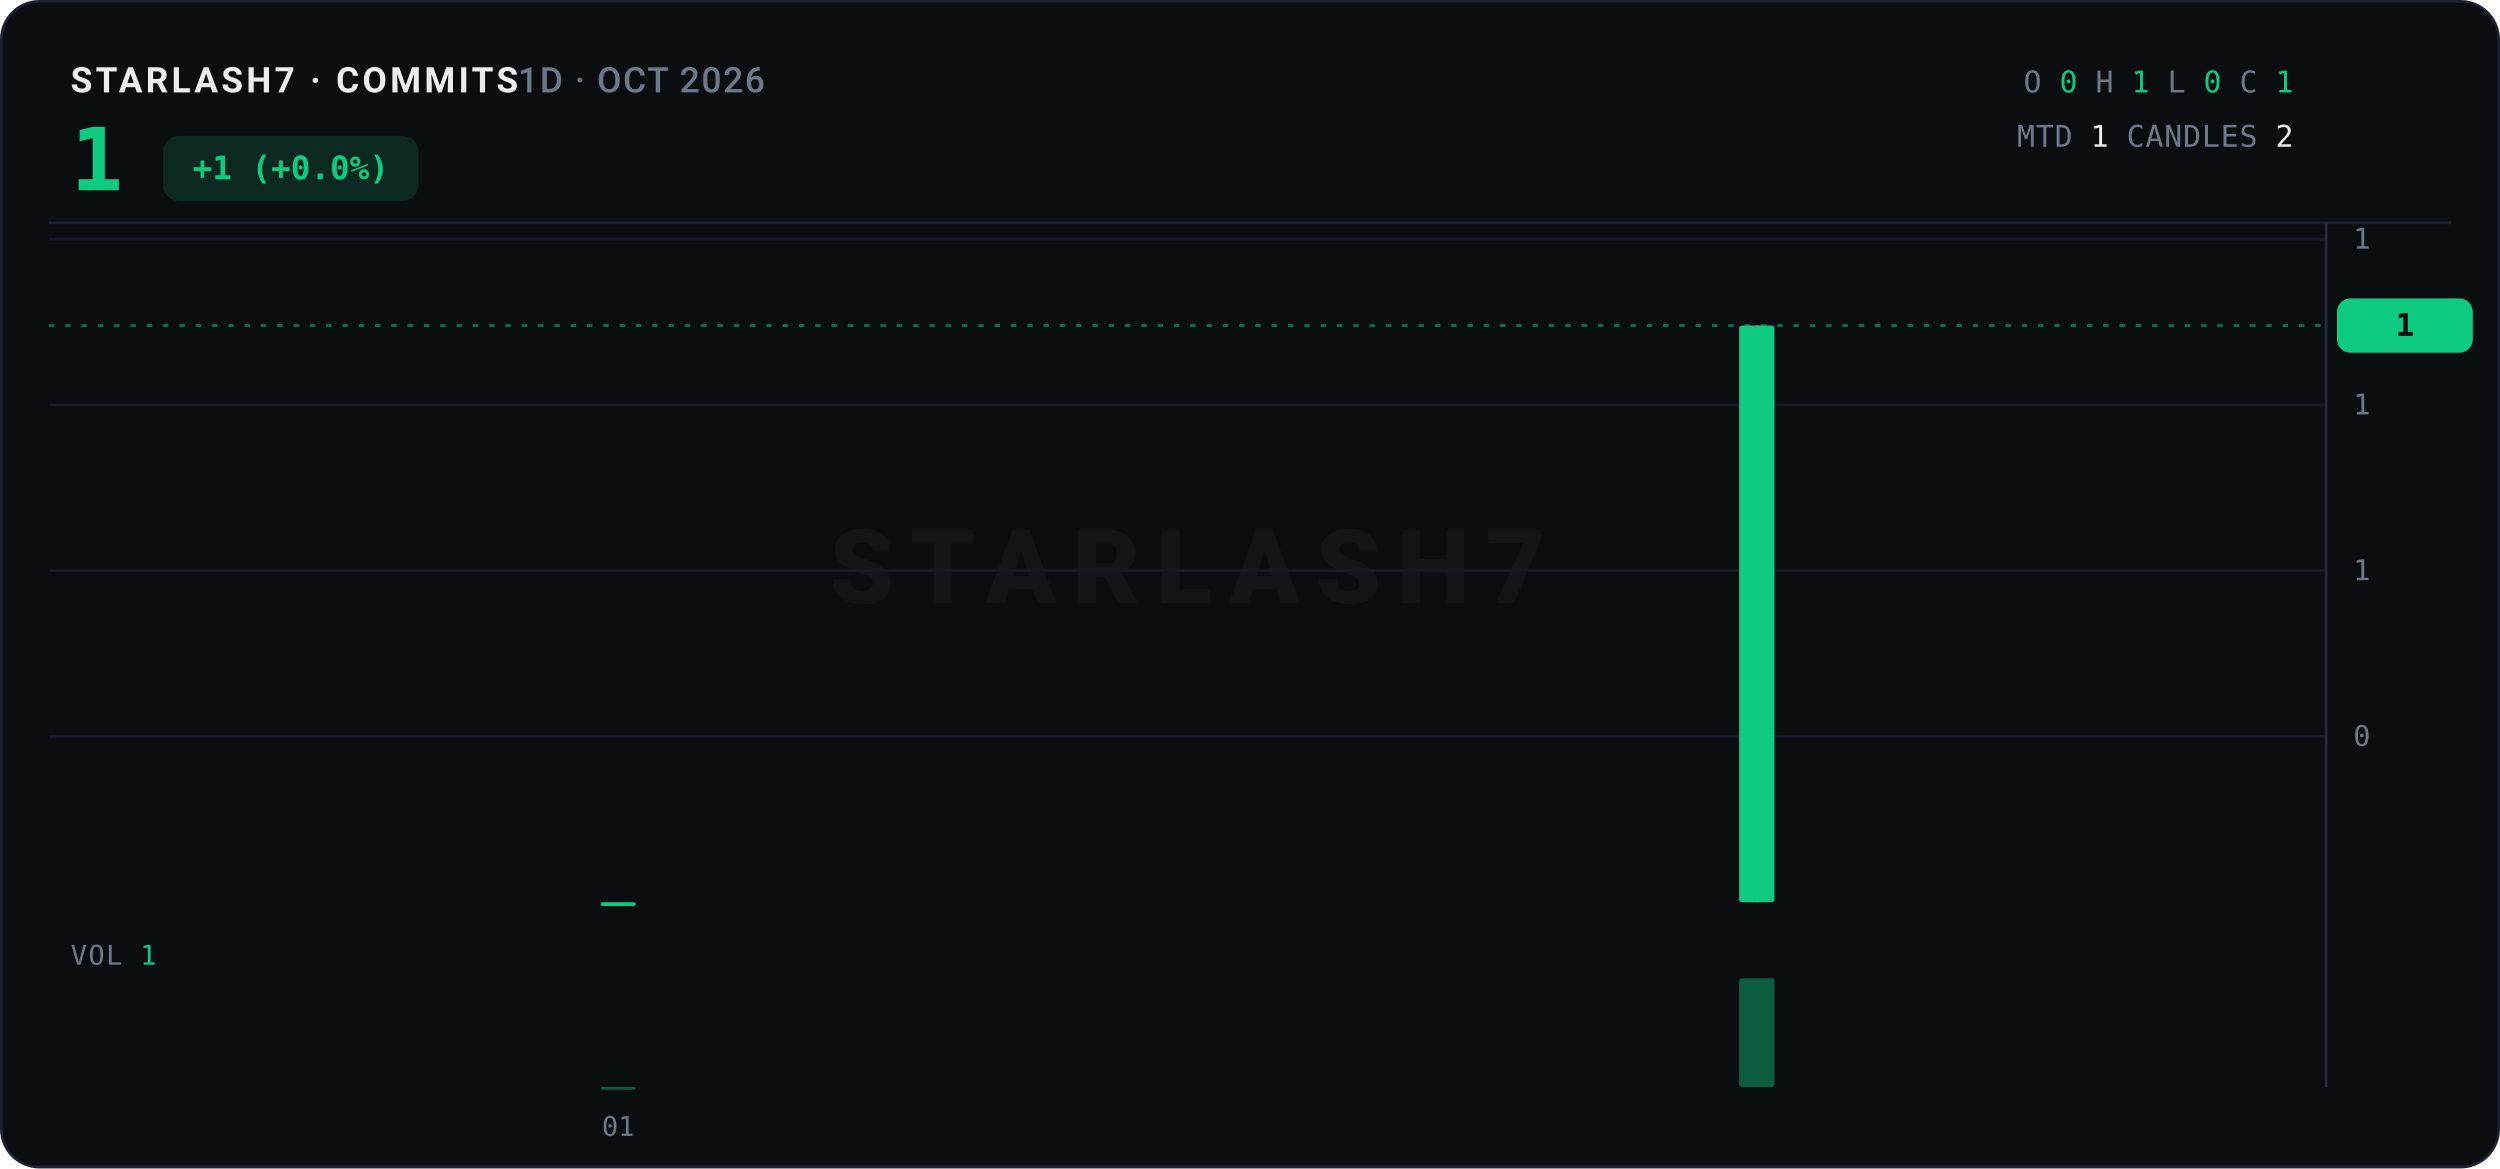
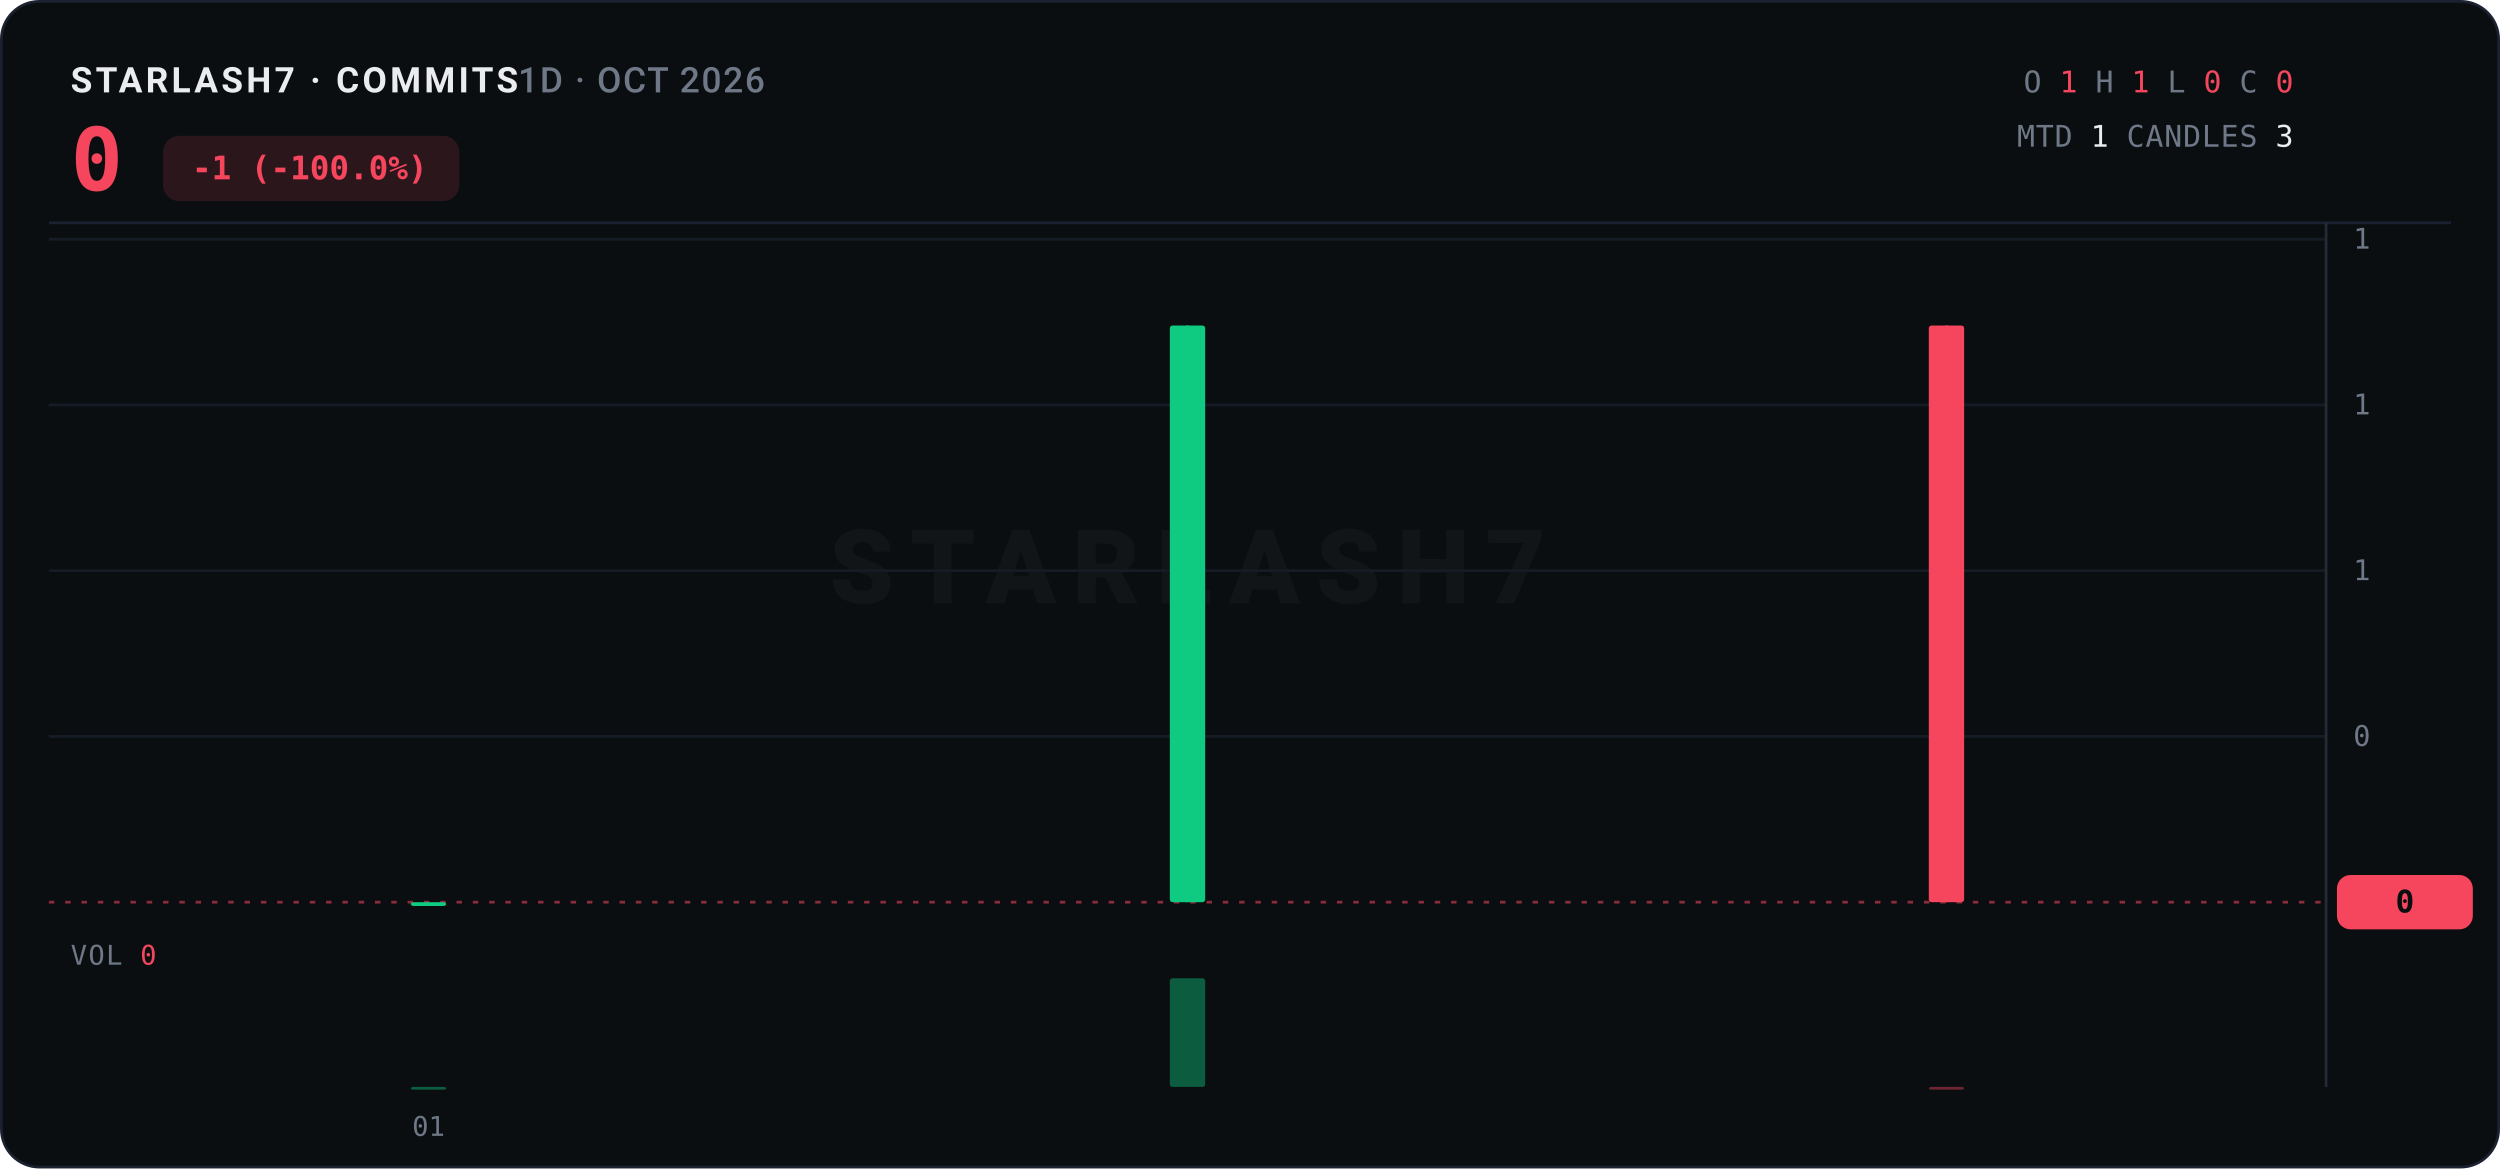
<svg xmlns="http://www.w3.org/2000/svg" width="920" height="430" viewBox="0 0 920 430">
  <rect x="0.5" y="0.5" width="919" height="429" rx="14" fill="#0B0E11" stroke="#1B2130" />
  <text x="26" y="34" font-family="ui-sans-serif,system-ui,-apple-system,'Segoe UI',Roboto,sans-serif" font-size="13" font-weight="700" letter-spacing="1.2" fill="#EAECEF">STARLASH7 · COMMITS<tspan fill="#6E7887" font-weight="500" letter-spacing="0.6">  1D · OCT 2026</tspan>
  </text>
-   <text x="26" y="70" font-family="ui-monospace,'SF Mono',SFMono-Regular,Menlo,Consolas,monospace" font-size="32" font-weight="800" fill="#0ECB81" letter-spacing="-0.5">1</text>
-   <rect x="60" y="50" width="94" height="24" rx="6" fill="#0ECB81" opacity="0.14" />
-   <text x="107" y="66" text-anchor="middle" font-family="ui-monospace,'SF Mono',SFMono-Regular,Menlo,Consolas,monospace" font-size="12" font-weight="700" fill="#0ECB81">+1 (+0.0%)</text>
+   <text x="26" y="70" font-family="ui-monospace,'SF Mono',SFMono-Regular,Menlo,Consolas,monospace" font-size="32" font-weight="800" fill="#F6465D" letter-spacing="-0.5">0</text>
+   <rect x="60" y="50" width="109" height="24" rx="6" fill="#F6465D" opacity="0.14" />
+   <text x="114" y="66" text-anchor="middle" font-family="ui-monospace,'SF Mono',SFMono-Regular,Menlo,Consolas,monospace" font-size="12" font-weight="700" fill="#F6465D">-1 (-100.0%)</text>
  <text x="844" y="34" text-anchor="end" font-family="ui-monospace,'SF Mono',SFMono-Regular,Menlo,Consolas,monospace" font-size="11" letter-spacing="0.3">
    <tspan fill="#6E7887">O</tspan>
-     <tspan fill="#0ECB81">0</tspan>
+     <tspan fill="#F6465D">1</tspan>
    <tspan fill="#6E7887">H</tspan>
-     <tspan fill="#0ECB81">1</tspan>
+     <tspan fill="#F6465D">1</tspan>
    <tspan fill="#6E7887">L</tspan>
-     <tspan fill="#0ECB81">0</tspan>
+     <tspan fill="#F6465D">0</tspan>
    <tspan fill="#6E7887">C</tspan>
-     <tspan fill="#0ECB81">1</tspan>
+     <tspan fill="#F6465D">0</tspan>
  </text>
  <text x="844" y="54" text-anchor="end" font-family="ui-monospace,'SF Mono',SFMono-Regular,Menlo,Consolas,monospace" font-size="11" letter-spacing="0.3">
    <tspan fill="#6E7887">MTD</tspan>
    <tspan fill="#EAECEF">1</tspan>
    <tspan fill="#6E7887">CANDLES</tspan>
-     <tspan fill="#EAECEF">2</tspan>
+     <tspan fill="#EAECEF">3</tspan>
  </text>
  <line x1="18" y1="82" x2="902" y2="82" stroke="#1B2130" stroke-width="1" />
  <text x="437.0" y="222.0" text-anchor="middle" font-family="ui-sans-serif,system-ui,-apple-system,'Segoe UI',Roboto,sans-serif" font-size="38" font-weight="800" letter-spacing="6" fill="#EAECEF" opacity="0.035">STARLASH7</text>
  <line x1="18" y1="271.0" x2="856" y2="271.0" stroke="#161C26" stroke-width="1" />
  <text x="866" y="274.5" font-family="ui-monospace,'SF Mono',SFMono-Regular,Menlo,Consolas,monospace" font-size="10.5" fill="#6E7887">0</text>
  <line x1="18" y1="210.0" x2="856" y2="210.0" stroke="#161C26" stroke-width="1" />
  <text x="866" y="213.5" font-family="ui-monospace,'SF Mono',SFMono-Regular,Menlo,Consolas,monospace" font-size="10.5" fill="#6E7887">1</text>
  <line x1="18" y1="149.0" x2="856" y2="149.0" stroke="#161C26" stroke-width="1" />
  <text x="866" y="152.5" font-family="ui-monospace,'SF Mono',SFMono-Regular,Menlo,Consolas,monospace" font-size="10.5" fill="#6E7887">1</text>
  <line x1="18" y1="88.0" x2="856" y2="88.0" stroke="#161C26" stroke-width="1" />
  <text x="866" y="91.5" font-family="ui-monospace,'SF Mono',SFMono-Regular,Menlo,Consolas,monospace" font-size="10.5" fill="#6E7887">1</text>
  <line x1="856" y1="82" x2="856" y2="400" stroke="#242B38" stroke-width="1" />
-   <line x1="18" y1="119.8" x2="856" y2="119.8" stroke="#0ECB81" stroke-width="1" stroke-dasharray="2 4" opacity="0.55" />
-   <rect x="860" y="109.8" width="50" height="20" rx="5" fill="#0ECB81" />
-   <text x="885.0" y="123.6" text-anchor="middle" font-family="ui-monospace,'SF Mono',SFMono-Regular,Menlo,Consolas,monospace" font-size="11.5" font-weight="800" fill="#0B0E11">1</text>
-   <line x1="227.5" y1="332.0" x2="227.5" y2="332.0" stroke="#0ECB81" stroke-width="1" />
-   <rect x="221.0" y="332.0" width="13.0" height="1.4" rx="1" fill="#0ECB81" />
-   <line x1="646.5" y1="119.8" x2="646.5" y2="332.0" stroke="#0ECB81" stroke-width="1" />
-   <rect x="640.0" y="119.8" width="13.0" height="212.2" rx="1" fill="#0ECB81" />
-   <text x="26" y="355" font-family="ui-monospace,'SF Mono',SFMono-Regular,Menlo,Consolas,monospace" font-size="10" letter-spacing="0.5" fill="#6E7887">VOL <tspan fill="#0ECB81">1</tspan>
+   <line x1="18" y1="332.0" x2="856" y2="332.0" stroke="#F6465D" stroke-width="1" stroke-dasharray="2 4" opacity="0.55" />
+   <rect x="860" y="322.0" width="50" height="20" rx="5" fill="#F6465D" />
+   <text x="885.0" y="335.8" text-anchor="middle" font-family="ui-monospace,'SF Mono',SFMono-Regular,Menlo,Consolas,monospace" font-size="11.5" font-weight="800" fill="#0B0E11">0</text>
+   <line x1="157.7" y1="332.0" x2="157.7" y2="332.0" stroke="#0ECB81" stroke-width="1" />
+   <rect x="151.2" y="332.0" width="13.0" height="1.4" rx="1" fill="#0ECB81" />
+   <line x1="437.0" y1="119.8" x2="437.0" y2="332.0" stroke="#0ECB81" stroke-width="1" />
+   <rect x="430.5" y="119.8" width="13.0" height="212.2" rx="1" fill="#0ECB81" />
+   <line x1="716.3" y1="119.8" x2="716.3" y2="332.0" stroke="#F6465D" stroke-width="1" />
+   <rect x="709.8" y="119.8" width="13.0" height="212.2" rx="1" fill="#F6465D" />
+   <text x="26" y="355" font-family="ui-monospace,'SF Mono',SFMono-Regular,Menlo,Consolas,monospace" font-size="10" letter-spacing="0.5" fill="#6E7887">VOL <tspan fill="#F6465D">0</tspan>
  </text>
-   <rect x="221.0" y="400.0" width="13.0" height="1.0" rx="1" fill="#0ECB81" opacity="0.42" />
-   <rect x="640.0" y="360.0" width="13.0" height="40.0" rx="1" fill="#0ECB81" opacity="0.42" />
-   <text x="227.5" y="418" text-anchor="middle" font-family="ui-monospace,'SF Mono',SFMono-Regular,Menlo,Consolas,monospace" font-size="10" fill="#6E7887">01</text>
+   <rect x="151.2" y="400.0" width="13.0" height="1.0" rx="1" fill="#0ECB81" opacity="0.42" />
+   <rect x="430.5" y="360.0" width="13.0" height="40.0" rx="1" fill="#0ECB81" opacity="0.42" />
+   <rect x="709.8" y="400.0" width="13.0" height="1.0" rx="1" fill="#F6465D" opacity="0.42" />
+   <text x="157.7" y="418" text-anchor="middle" font-family="ui-monospace,'SF Mono',SFMono-Regular,Menlo,Consolas,monospace" font-size="10" fill="#6E7887">01</text>
</svg>
